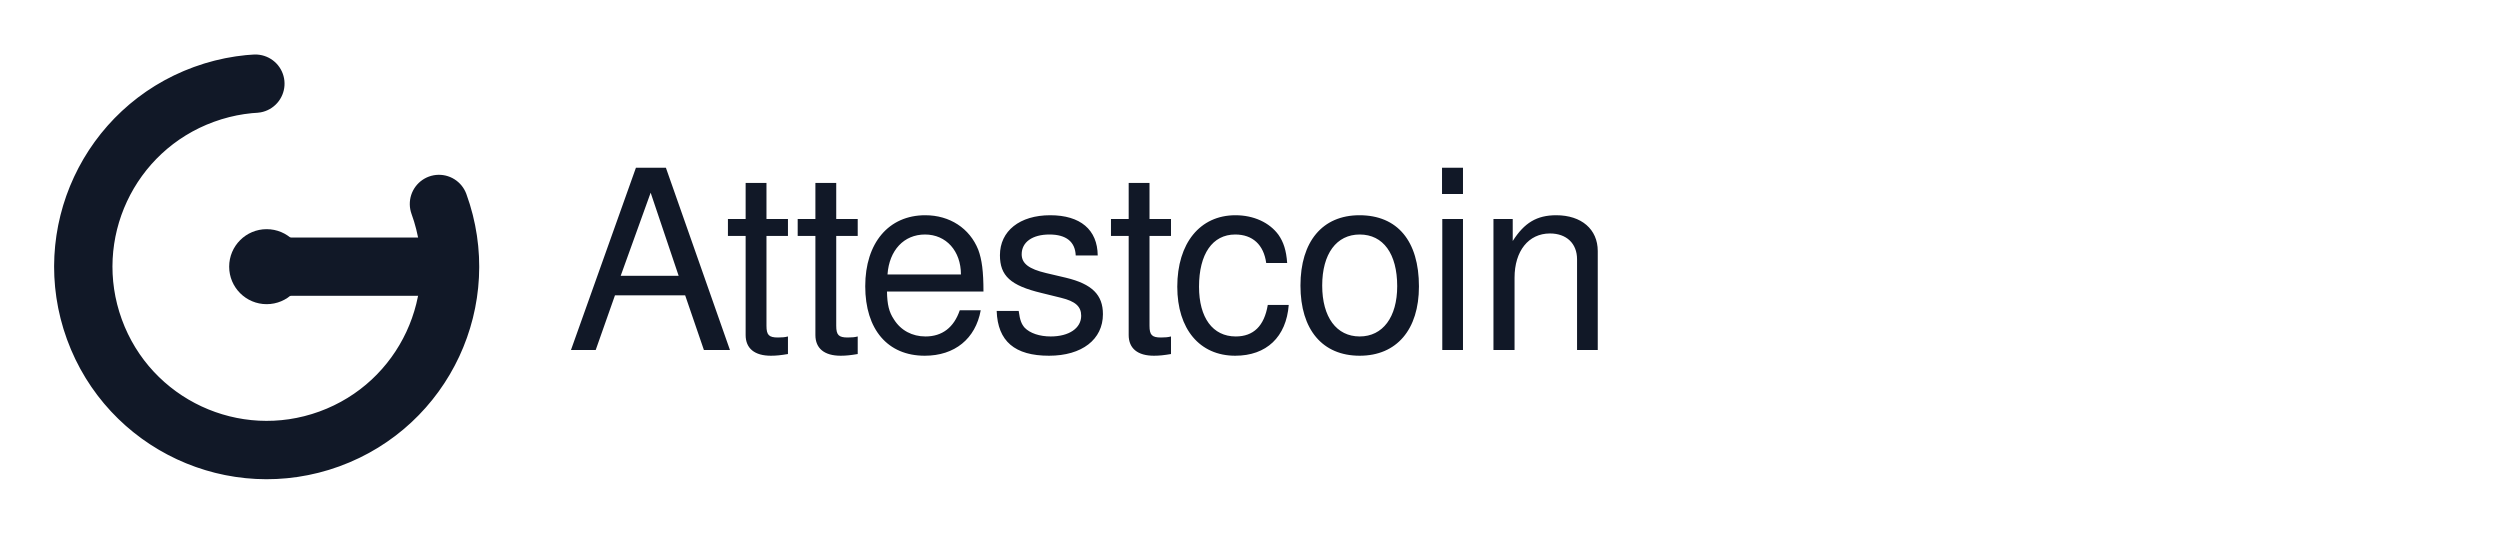
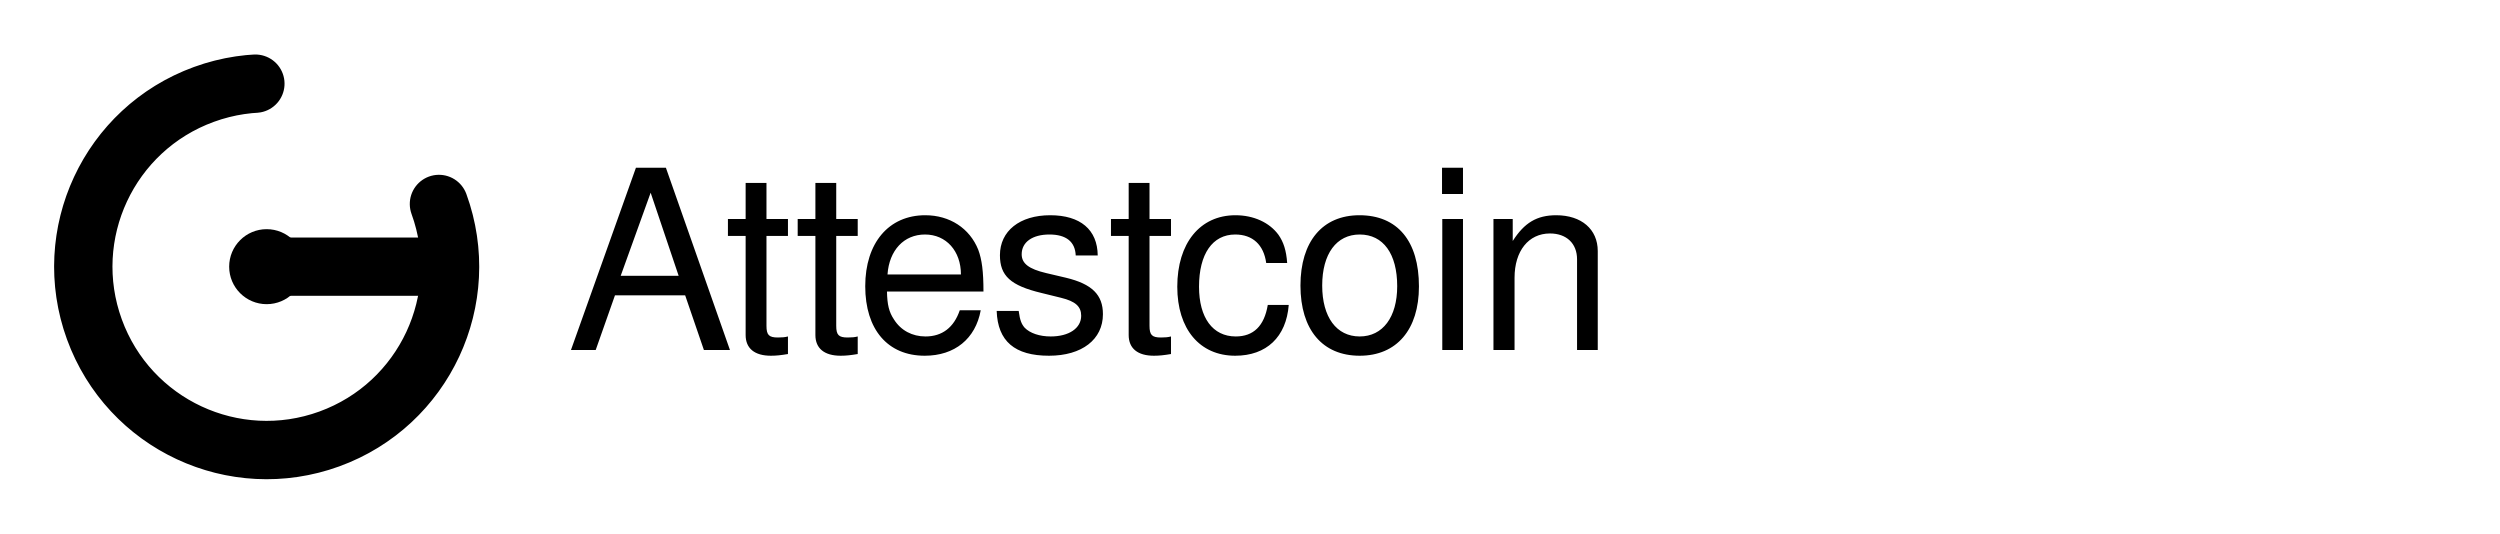
<svg xmlns="http://www.w3.org/2000/svg" viewBox="0 0 300 64" fill="none" role="img" aria-label="Attestcoin">
-   <circle cx="32" cy="32" r="22" fill="none" stroke="#111827" stroke-width="7" stroke-dasharray="110 40" stroke-linecap="round" transform="rotate(-20 32 32)" />
-   <circle cx="32" cy="32" r="4.5" fill="#111827" />
-   <rect x="32" y="28.5" width="20" height="7" rx="2" fill="#111827" />
-   <text x="68" y="42" font-family="Helvetica Neue, Helvetica, Arial, sans-serif" font-size="30" font-weight="500" fill="#111827" letter-spacing="-0.02em">Attestcoin</text>
+   <circle cx="32" cy="32" r="22" fill="none" stroke="currentColor" stroke-width="7" stroke-dasharray="110 40" stroke-linecap="round" transform="rotate(-20 32 32)" />
+   <circle cx="32" cy="32" r="4.5" fill="currentColor" />
+   <rect x="32" y="28.5" width="20" height="7" rx="2" fill="currentColor" />
+   <text x="68" y="42" font-family="Helvetica Neue, Helvetica, Arial, sans-serif" font-size="30" font-weight="500" fill="currentColor" letter-spacing="-0.02em">Attestcoin</text>
</svg>
